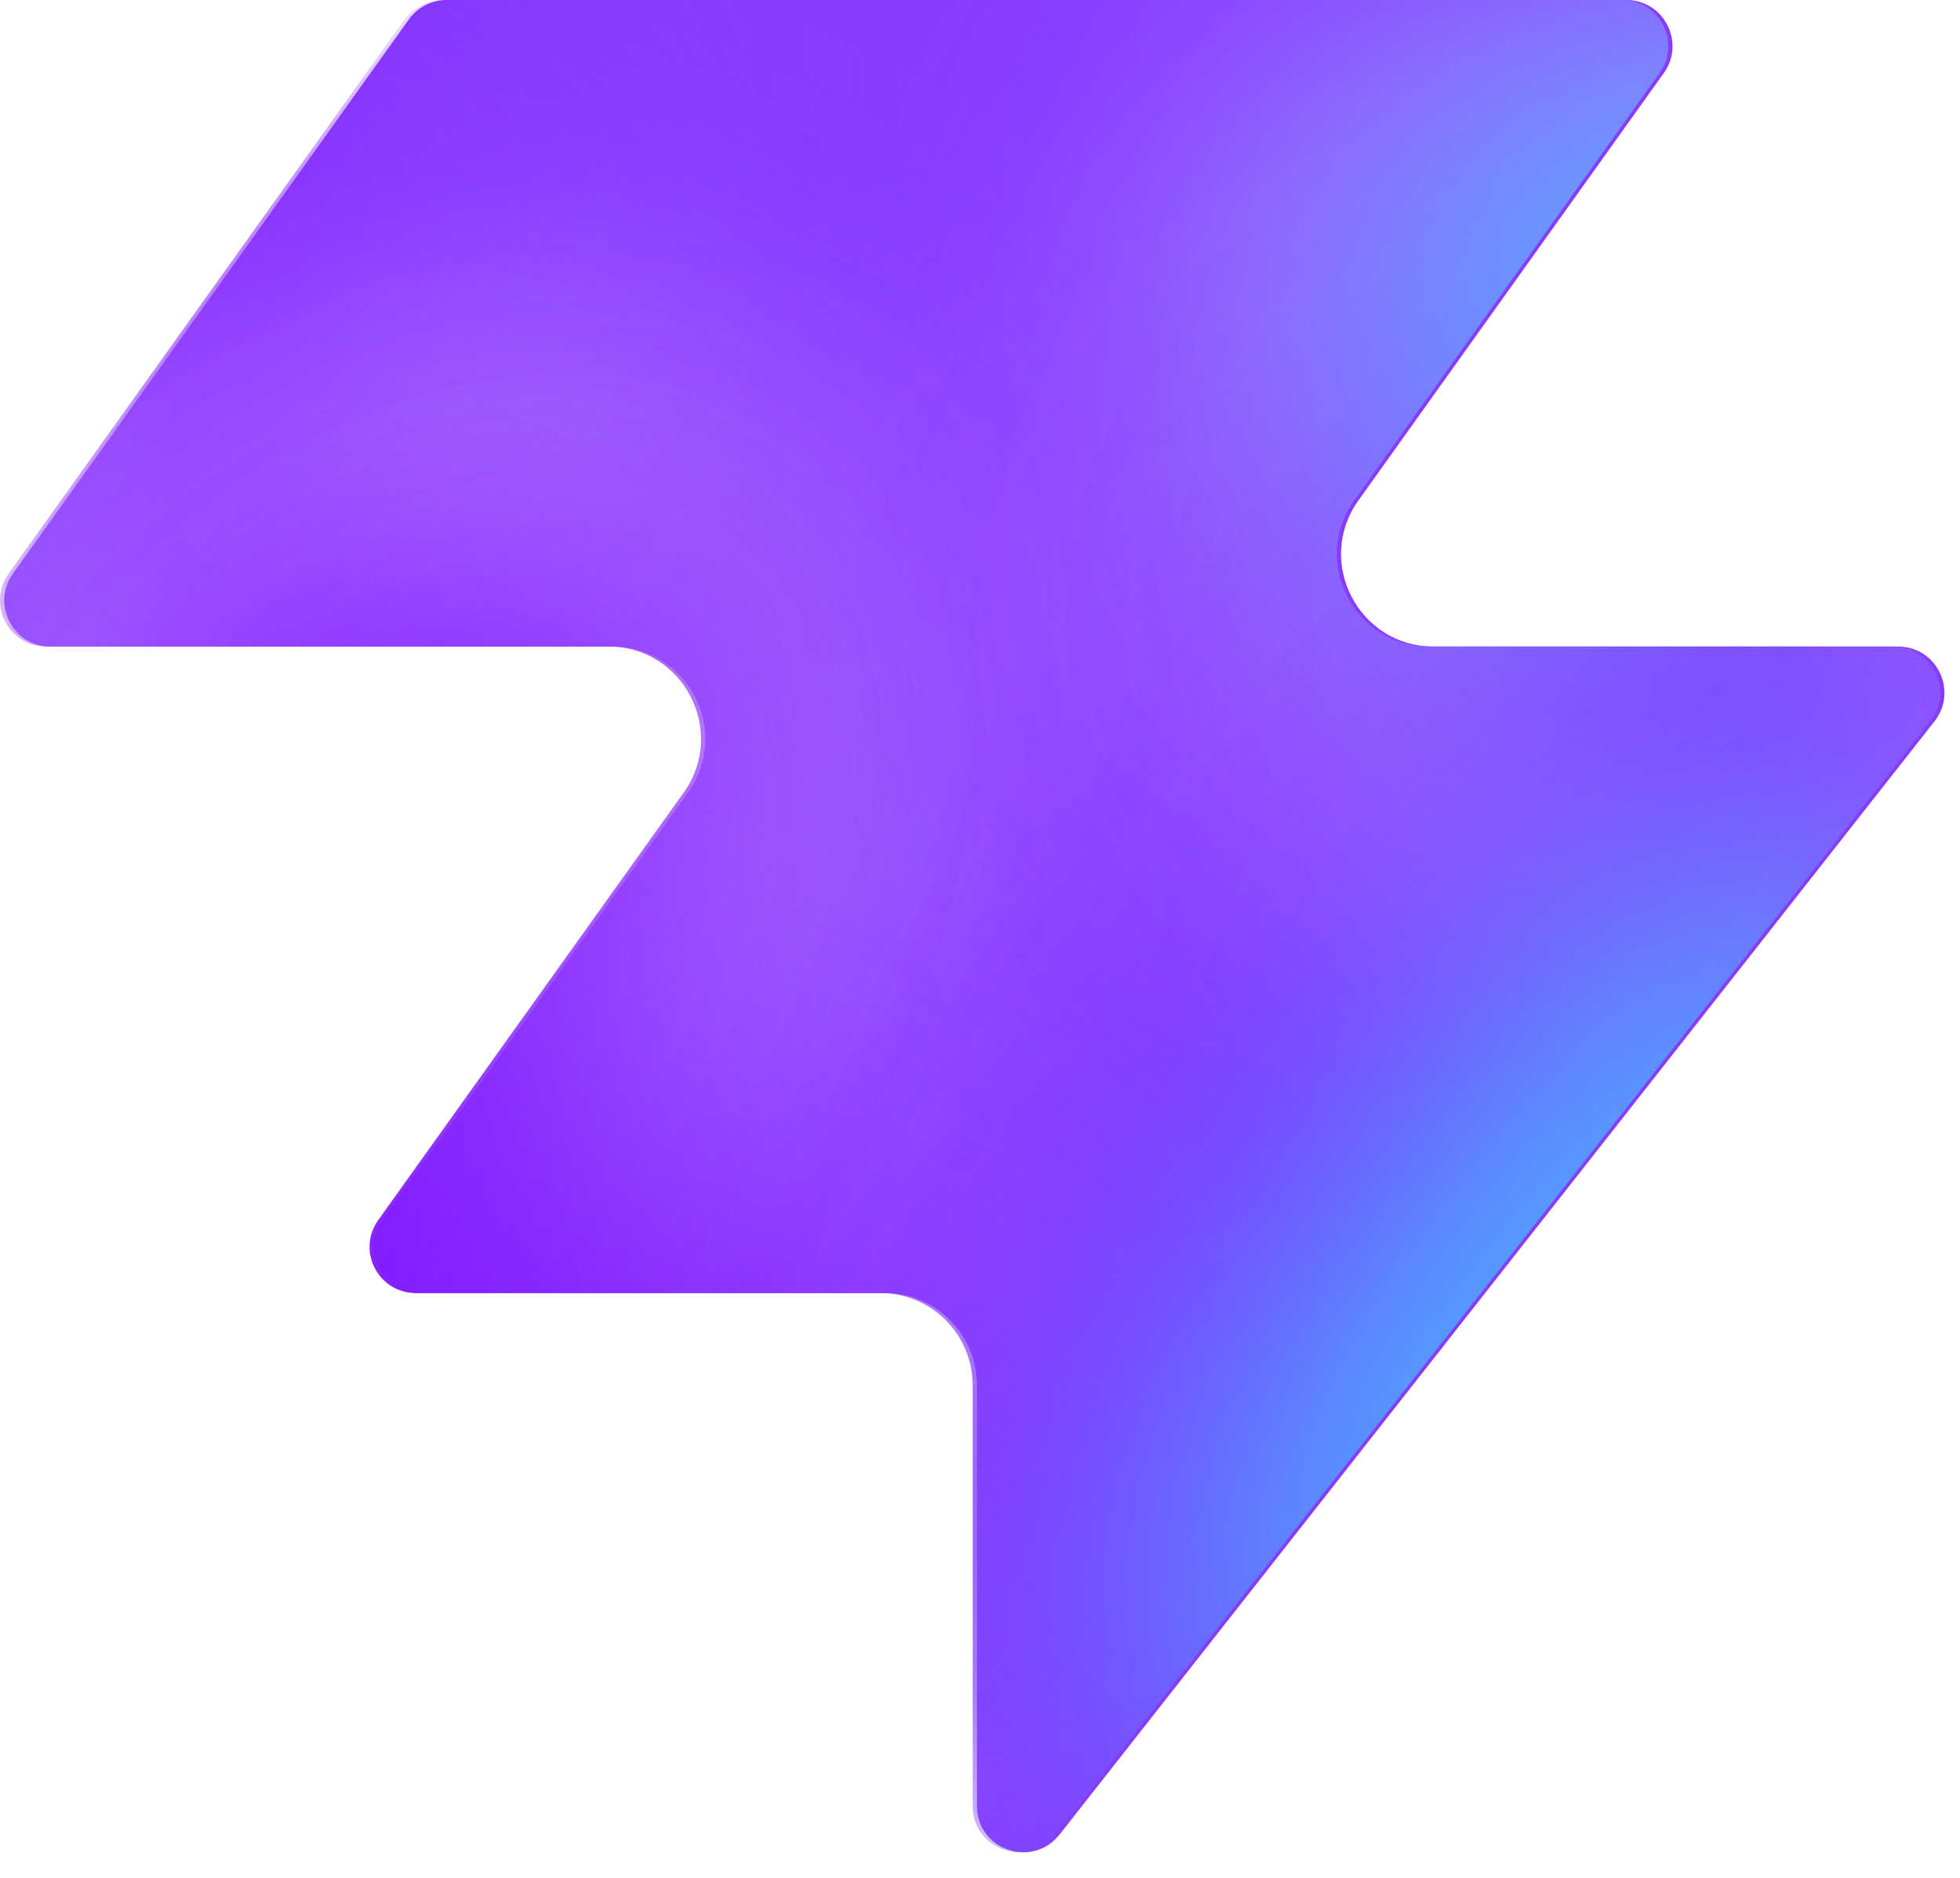
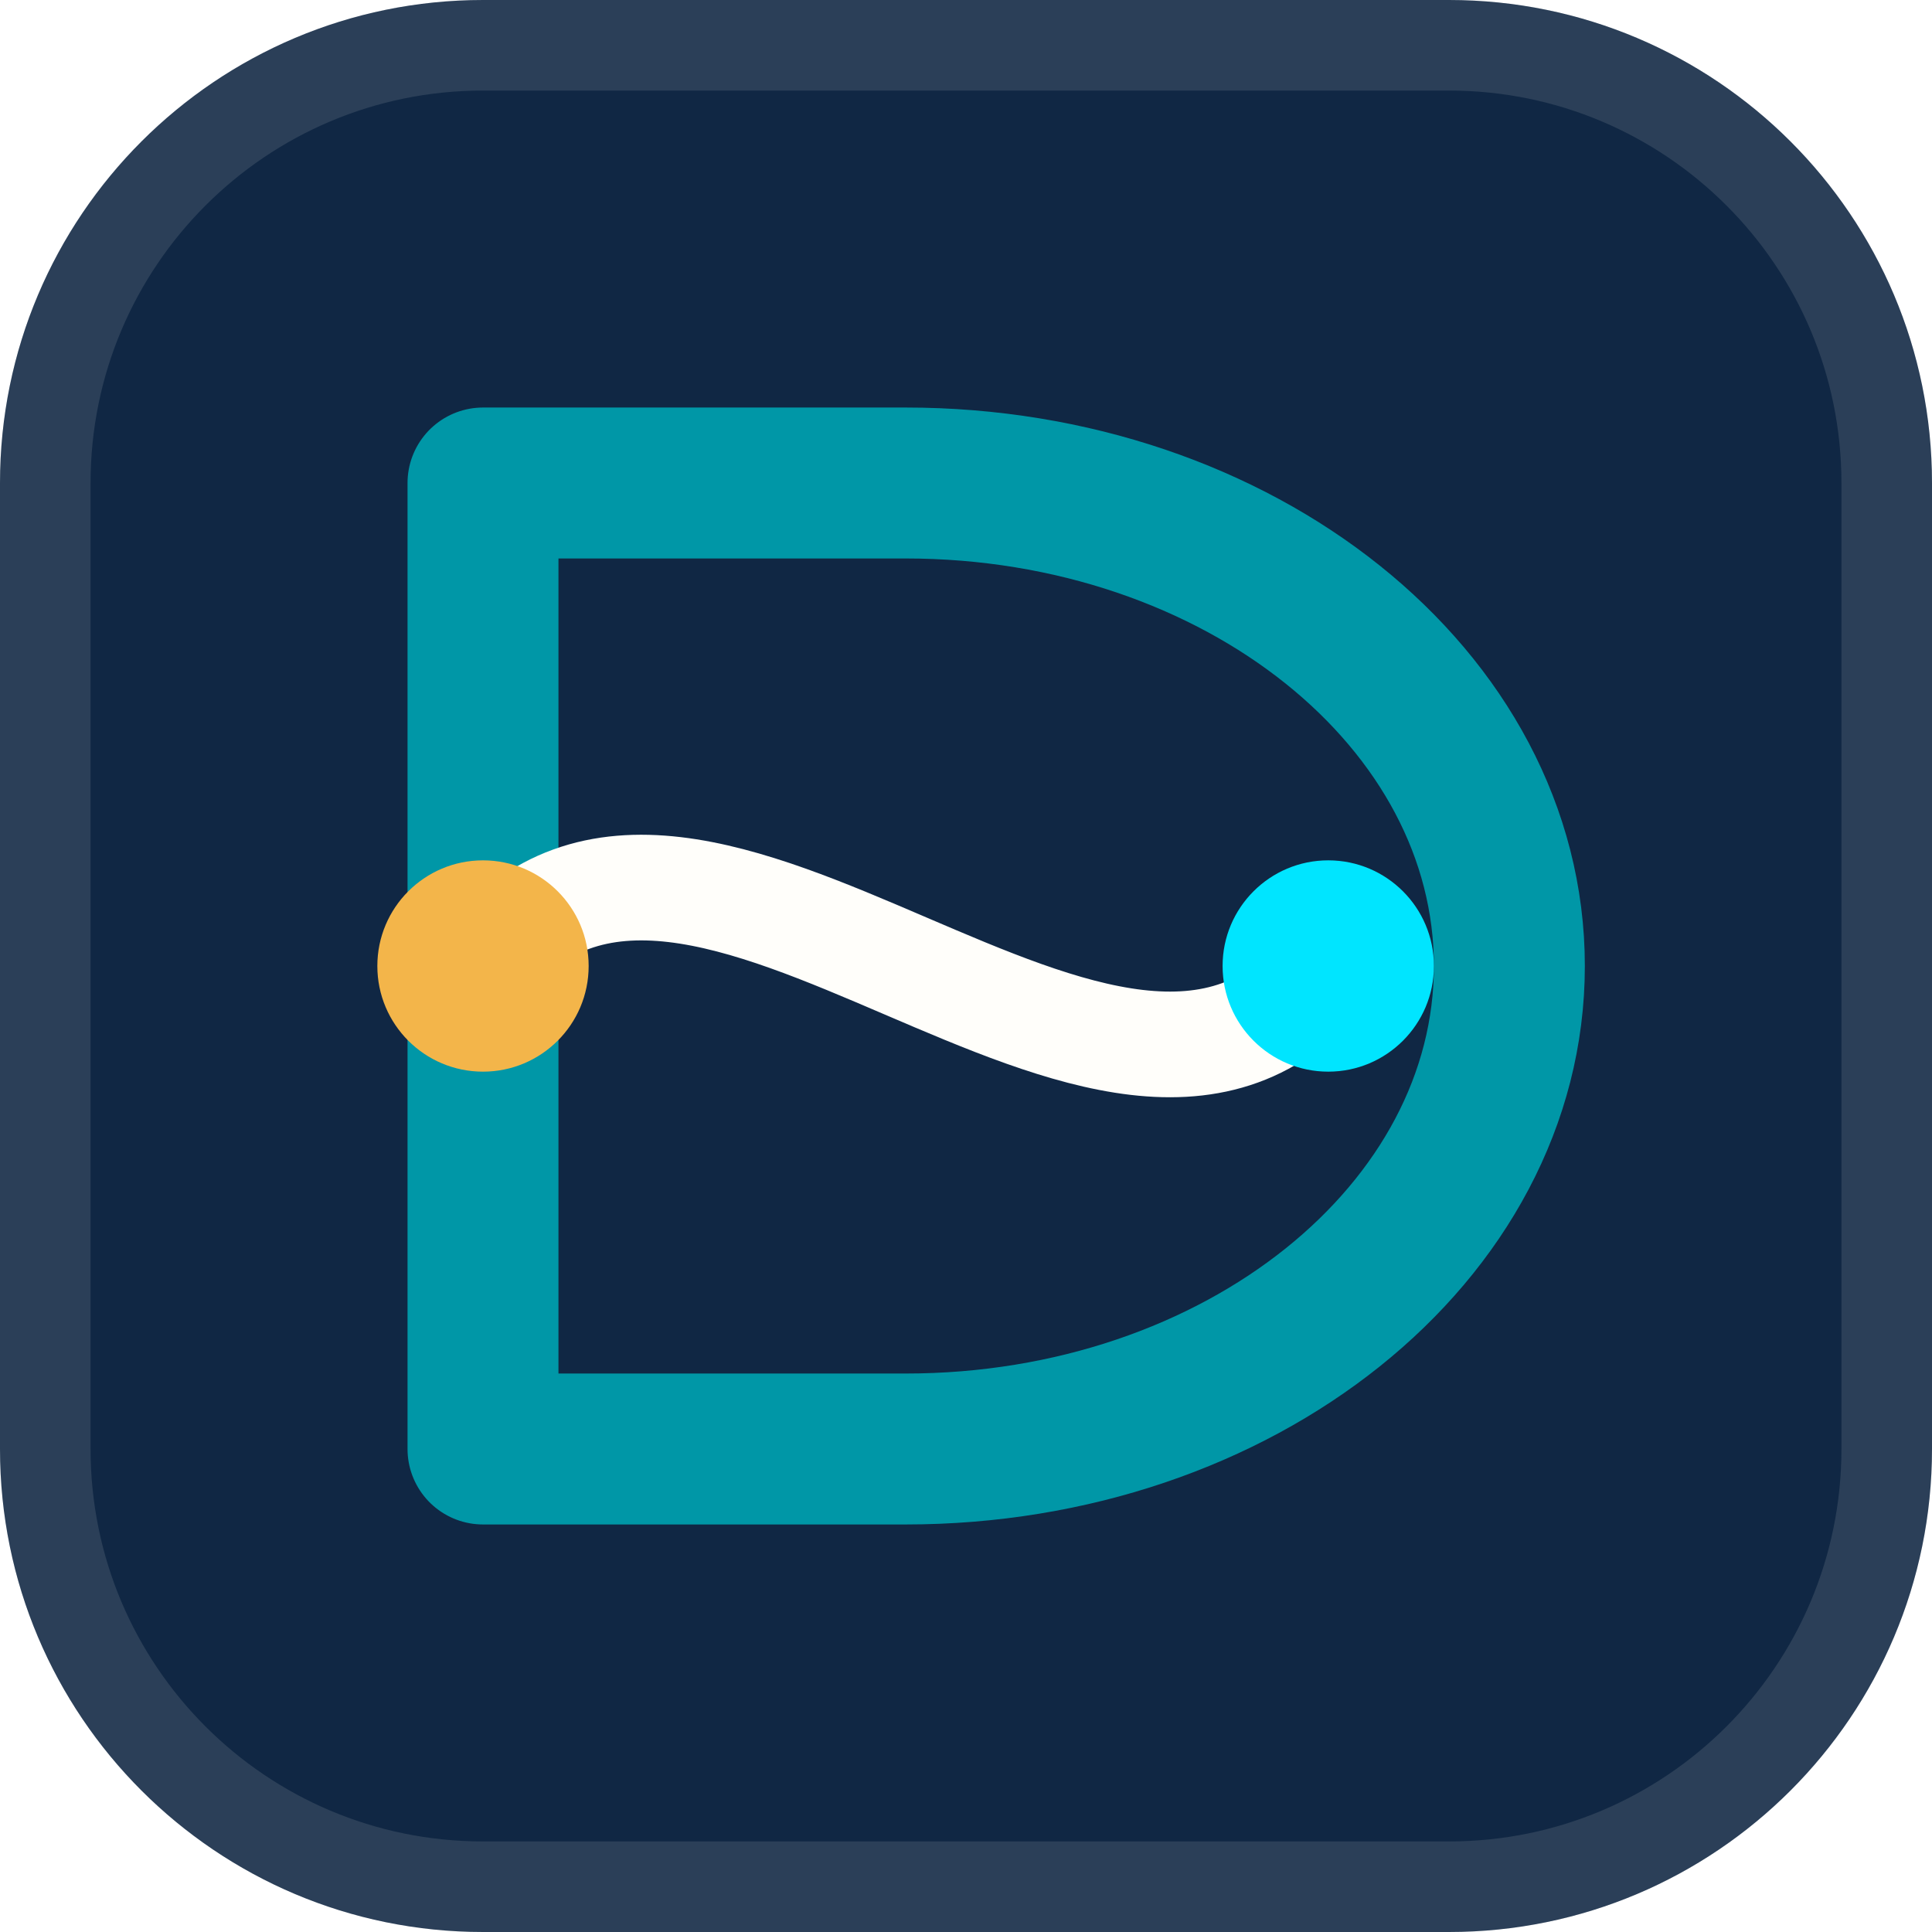
- <svg xmlns="http://www.w3.org/2000/svg" width="48" height="46" fill="none" viewBox="0 0 48 46">
-   <path fill="#863bff" d="M25.946 44.938c-.664.845-2.021.375-2.021-.698V33.937a2.26 2.26 0 0 0-2.262-2.262H10.287c-.92 0-1.456-1.04-.92-1.788l7.48-10.471c1.07-1.497 0-3.578-1.842-3.578H1.237c-.92 0-1.456-1.04-.92-1.788L10.013.474c.214-.297.556-.474.92-.474h28.894c.92 0 1.456 1.04.92 1.788l-7.48 10.471c-1.07 1.498 0 3.579 1.842 3.579h11.377c.943 0 1.473 1.088.89 1.83L25.947 44.94z" style="fill:#863bff;fill:color(display-p3 .525 .23 1);fill-opacity:1" />
-   <mask id="a" width="48" height="46" x="0" y="0" maskUnits="userSpaceOnUse" style="mask-type:alpha">
-     <path fill="#000" d="M25.842 44.938c-.664.844-2.021.375-2.021-.698V33.937a2.26 2.26 0 0 0-2.262-2.262H10.183c-.92 0-1.456-1.04-.92-1.788l7.48-10.471c1.07-1.498 0-3.579-1.842-3.579H1.133c-.92 0-1.456-1.04-.92-1.787L9.91.473c.214-.297.556-.474.92-.474h28.894c.92 0 1.456 1.04.92 1.788l-7.48 10.471c-1.07 1.498 0 3.578 1.842 3.578h11.377c.943 0 1.473 1.088.89 1.832L25.843 44.94z" style="fill:#000;fill-opacity:1" />
-   </mask>
-   <g mask="url(#a)">
-     <g filter="url(#b)">
-       <ellipse cx="5.508" cy="14.704" fill="#ede6ff" rx="5.508" ry="14.704" style="fill:#ede6ff;fill:color(display-p3 .927 .903 1);fill-opacity:1" transform="matrix(.00324 1 1 -.00324 -4.47 31.516)" />
-     </g>
-     <g filter="url(#c)">
-       <ellipse cx="10.399" cy="29.851" fill="#ede6ff" rx="10.399" ry="29.851" style="fill:#ede6ff;fill:color(display-p3 .927 .903 1);fill-opacity:1" transform="matrix(.00324 1 1 -.00324 -39.328 7.883)" />
-     </g>
-     <g filter="url(#d)">
-       <ellipse cx="5.508" cy="30.487" fill="#7e14ff" rx="5.508" ry="30.487" style="fill:#7e14ff;fill:color(display-p3 .492 .077 1);fill-opacity:1" transform="rotate(89.814 -25.913 -14.639)scale(1 -1)" />
-     </g>
-     <g filter="url(#e)">
-       <ellipse cx="5.508" cy="30.599" fill="#7e14ff" rx="5.508" ry="30.599" style="fill:#7e14ff;fill:color(display-p3 .492 .077 1);fill-opacity:1" transform="rotate(89.814 -32.644 -3.334)scale(1 -1)" />
-     </g>
-     <g filter="url(#f)">
-       <ellipse cx="5.508" cy="30.599" fill="#7e14ff" rx="5.508" ry="30.599" style="fill:#7e14ff;fill:color(display-p3 .492 .077 1);fill-opacity:1" transform="matrix(.00324 1 1 -.00324 -34.34 30.47)" />
-     </g>
-     <g filter="url(#g)">
-       <ellipse cx="14.072" cy="22.078" fill="#ede6ff" rx="14.072" ry="22.078" style="fill:#ede6ff;fill:color(display-p3 .927 .903 1);fill-opacity:1" transform="rotate(93.35 24.506 48.493)scale(-1 1)" />
-     </g>
-     <g filter="url(#h)">
-       <ellipse cx="3.47" cy="21.501" fill="#7e14ff" rx="3.47" ry="21.501" style="fill:#7e14ff;fill:color(display-p3 .492 .077 1);fill-opacity:1" transform="rotate(89.009 28.708 47.59)scale(-1 1)" />
-     </g>
-     <g filter="url(#i)">
-       <ellipse cx="3.47" cy="21.501" fill="#7e14ff" rx="3.47" ry="21.501" style="fill:#7e14ff;fill:color(display-p3 .492 .077 1);fill-opacity:1" transform="rotate(89.009 28.708 47.59)scale(-1 1)" />
-     </g>
-     <g filter="url(#j)">
-       <ellipse cx=".387" cy="8.972" fill="#7e14ff" rx="4.407" ry="29.108" style="fill:#7e14ff;fill:color(display-p3 .492 .077 1);fill-opacity:1" transform="rotate(39.51 .387 8.972)" />
-     </g>
-     <g filter="url(#k)">
-       <ellipse cx="47.523" cy="-6.092" fill="#7e14ff" rx="4.407" ry="29.108" style="fill:#7e14ff;fill:color(display-p3 .492 .077 1);fill-opacity:1" transform="rotate(37.892 47.523 -6.092)" />
-     </g>
-     <g filter="url(#l)">
-       <ellipse cx="41.412" cy="6.333" fill="#47bfff" rx="5.971" ry="9.665" style="fill:#47bfff;fill:color(display-p3 .28 .748 1);fill-opacity:1" transform="rotate(37.892 41.412 6.333)" />
-     </g>
-     <g filter="url(#m)">
-       <ellipse cx="-1.879" cy="38.332" fill="#7e14ff" rx="4.407" ry="29.108" style="fill:#7e14ff;fill:color(display-p3 .492 .077 1);fill-opacity:1" transform="rotate(37.892 -1.88 38.332)" />
-     </g>
-     <g filter="url(#n)">
-       <ellipse cx="-1.879" cy="38.332" fill="#7e14ff" rx="4.407" ry="29.108" style="fill:#7e14ff;fill:color(display-p3 .492 .077 1);fill-opacity:1" transform="rotate(37.892 -1.88 38.332)" />
-     </g>
-     <g filter="url(#o)">
-       <ellipse cx="35.651" cy="29.907" fill="#7e14ff" rx="4.407" ry="29.108" style="fill:#7e14ff;fill:color(display-p3 .492 .077 1);fill-opacity:1" transform="rotate(37.892 35.651 29.907)" />
-     </g>
-     <g filter="url(#p)">
-       <ellipse cx="38.418" cy="32.4" fill="#47bfff" rx="5.971" ry="15.297" style="fill:#47bfff;fill:color(display-p3 .28 .748 1);fill-opacity:1" transform="rotate(37.892 38.418 32.4)" />
-     </g>
-   </g>
-   <defs>
-     <filter id="b" width="60.045" height="41.654" x="-19.77" y="16.149" color-interpolation-filters="sRGB" filterUnits="userSpaceOnUse">
-       <feFlood flood-opacity="0" result="BackgroundImageFix" />
-       <feBlend in="SourceGraphic" in2="BackgroundImageFix" result="shape" />
-       <feGaussianBlur result="effect1_foregroundBlur_2002_17158" stdDeviation="7.659" />
-     </filter>
-     <filter id="c" width="90.34" height="51.437" x="-54.613" y="-7.533" color-interpolation-filters="sRGB" filterUnits="userSpaceOnUse">
-       <feFlood flood-opacity="0" result="BackgroundImageFix" />
-       <feBlend in="SourceGraphic" in2="BackgroundImageFix" result="shape" />
-       <feGaussianBlur result="effect1_foregroundBlur_2002_17158" stdDeviation="7.659" />
-     </filter>
-     <filter id="d" width="79.355" height="29.4" x="-49.64" y="2.03" color-interpolation-filters="sRGB" filterUnits="userSpaceOnUse">
-       <feFlood flood-opacity="0" result="BackgroundImageFix" />
-       <feBlend in="SourceGraphic" in2="BackgroundImageFix" result="shape" />
-       <feGaussianBlur result="effect1_foregroundBlur_2002_17158" stdDeviation="4.596" />
-     </filter>
-     <filter id="e" width="79.579" height="29.4" x="-45.045" y="20.029" color-interpolation-filters="sRGB" filterUnits="userSpaceOnUse">
-       <feFlood flood-opacity="0" result="BackgroundImageFix" />
-       <feBlend in="SourceGraphic" in2="BackgroundImageFix" result="shape" />
-       <feGaussianBlur result="effect1_foregroundBlur_2002_17158" stdDeviation="4.596" />
-     </filter>
-     <filter id="f" width="79.579" height="29.4" x="-43.513" y="21.178" color-interpolation-filters="sRGB" filterUnits="userSpaceOnUse">
-       <feFlood flood-opacity="0" result="BackgroundImageFix" />
-       <feBlend in="SourceGraphic" in2="BackgroundImageFix" result="shape" />
-       <feGaussianBlur result="effect1_foregroundBlur_2002_17158" stdDeviation="4.596" />
-     </filter>
-     <filter id="g" width="74.749" height="58.852" x="15.756" y="-17.901" color-interpolation-filters="sRGB" filterUnits="userSpaceOnUse">
-       <feFlood flood-opacity="0" result="BackgroundImageFix" />
-       <feBlend in="SourceGraphic" in2="BackgroundImageFix" result="shape" />
-       <feGaussianBlur result="effect1_foregroundBlur_2002_17158" stdDeviation="7.659" />
-     </filter>
-     <filter id="h" width="61.377" height="25.362" x="23.548" y="2.284" color-interpolation-filters="sRGB" filterUnits="userSpaceOnUse">
-       <feFlood flood-opacity="0" result="BackgroundImageFix" />
-       <feBlend in="SourceGraphic" in2="BackgroundImageFix" result="shape" />
-       <feGaussianBlur result="effect1_foregroundBlur_2002_17158" stdDeviation="4.596" />
-     </filter>
-     <filter id="i" width="61.377" height="25.362" x="23.548" y="2.284" color-interpolation-filters="sRGB" filterUnits="userSpaceOnUse">
-       <feFlood flood-opacity="0" result="BackgroundImageFix" />
-       <feBlend in="SourceGraphic" in2="BackgroundImageFix" result="shape" />
-       <feGaussianBlur result="effect1_foregroundBlur_2002_17158" stdDeviation="4.596" />
-     </filter>
-     <filter id="j" width="56.045" height="63.649" x="-27.636" y="-22.853" color-interpolation-filters="sRGB" filterUnits="userSpaceOnUse">
-       <feFlood flood-opacity="0" result="BackgroundImageFix" />
-       <feBlend in="SourceGraphic" in2="BackgroundImageFix" result="shape" />
-       <feGaussianBlur result="effect1_foregroundBlur_2002_17158" stdDeviation="4.596" />
-     </filter>
-     <filter id="k" width="54.814" height="64.646" x="20.116" y="-38.415" color-interpolation-filters="sRGB" filterUnits="userSpaceOnUse">
-       <feFlood flood-opacity="0" result="BackgroundImageFix" />
-       <feBlend in="SourceGraphic" in2="BackgroundImageFix" result="shape" />
-       <feGaussianBlur result="effect1_foregroundBlur_2002_17158" stdDeviation="4.596" />
-     </filter>
-     <filter id="l" width="33.541" height="35.313" x="24.641" y="-11.323" color-interpolation-filters="sRGB" filterUnits="userSpaceOnUse">
-       <feFlood flood-opacity="0" result="BackgroundImageFix" />
-       <feBlend in="SourceGraphic" in2="BackgroundImageFix" result="shape" />
-       <feGaussianBlur result="effect1_foregroundBlur_2002_17158" stdDeviation="4.596" />
-     </filter>
-     <filter id="m" width="54.814" height="64.646" x="-29.286" y="6.009" color-interpolation-filters="sRGB" filterUnits="userSpaceOnUse">
-       <feFlood flood-opacity="0" result="BackgroundImageFix" />
-       <feBlend in="SourceGraphic" in2="BackgroundImageFix" result="shape" />
-       <feGaussianBlur result="effect1_foregroundBlur_2002_17158" stdDeviation="4.596" />
-     </filter>
-     <filter id="n" width="54.814" height="64.646" x="-29.286" y="6.009" color-interpolation-filters="sRGB" filterUnits="userSpaceOnUse">
-       <feFlood flood-opacity="0" result="BackgroundImageFix" />
-       <feBlend in="SourceGraphic" in2="BackgroundImageFix" result="shape" />
-       <feGaussianBlur result="effect1_foregroundBlur_2002_17158" stdDeviation="4.596" />
-     </filter>
-     <filter id="o" width="54.814" height="64.646" x="8.244" y="-2.416" color-interpolation-filters="sRGB" filterUnits="userSpaceOnUse">
-       <feFlood flood-opacity="0" result="BackgroundImageFix" />
-       <feBlend in="SourceGraphic" in2="BackgroundImageFix" result="shape" />
-       <feGaussianBlur result="effect1_foregroundBlur_2002_17158" stdDeviation="4.596" />
-     </filter>
-     <filter id="p" width="39.409" height="43.623" x="18.713" y="10.588" color-interpolation-filters="sRGB" filterUnits="userSpaceOnUse">
-       <feFlood flood-opacity="0" result="BackgroundImageFix" />
-       <feBlend in="SourceGraphic" in2="BackgroundImageFix" result="shape" />
-       <feGaussianBlur result="effect1_foregroundBlur_2002_17158" stdDeviation="4.596" />
-     </filter>
-   </defs>
+ <svg xmlns="http://www.w3.org/2000/svg" viewBox="0 0 64 64" fill="none">
+   <rect width="64" height="64" rx="16" fill="#102744" />
+   <rect x="1.5" y="1.5" width="61" height="61" rx="14.5" stroke="#F7F4EC" stroke-opacity="0.12" stroke-width="3" />
+   <path d="M16 16 H30 C41.046 16 50 23.163 50 32 C50 40.837 41.046 48 30 48 H16 V16 Z" stroke="#0097A7" stroke-width="5" stroke-linecap="round" stroke-linejoin="round" />
+   <path d="M16 32 C23 23 37 41 44 32" stroke="#FFFEFA" stroke-width="3.5" stroke-linecap="round" />
+   <circle cx="16" cy="32" r="3.5" fill="#F3B54A" />
+   <circle cx="44" cy="32" r="3.5" fill="#00E5FF" />
</svg>
